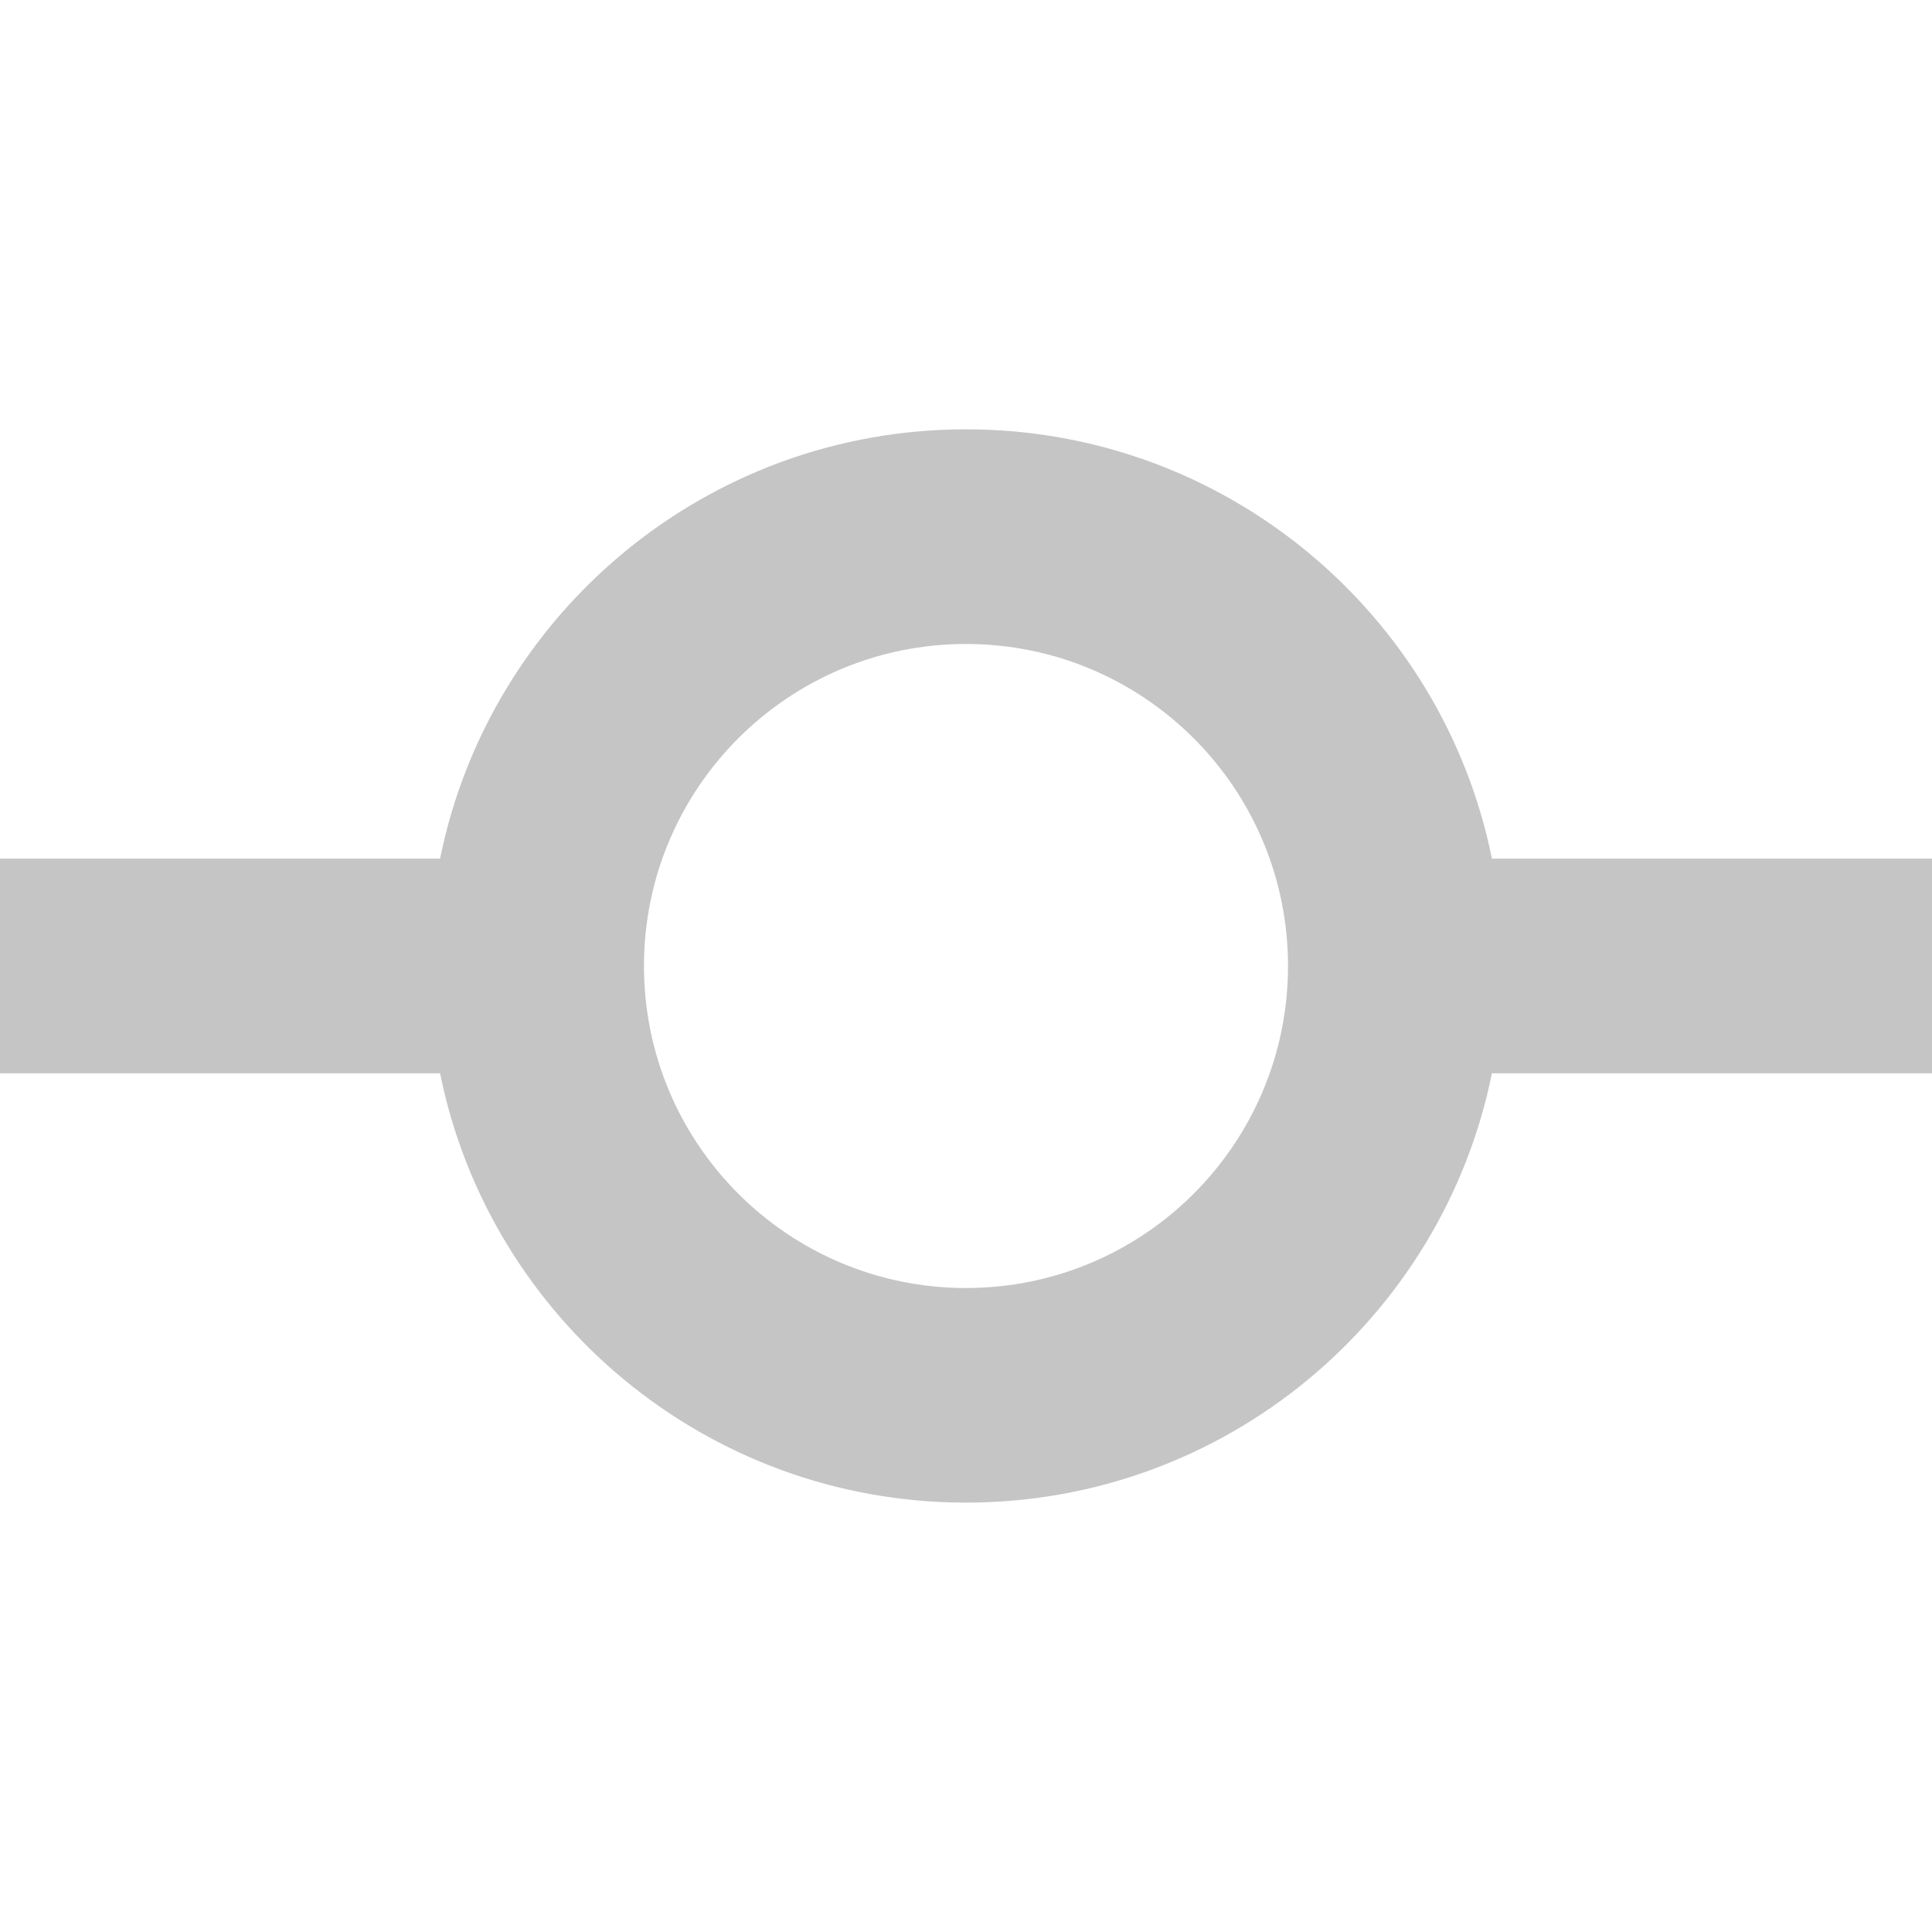
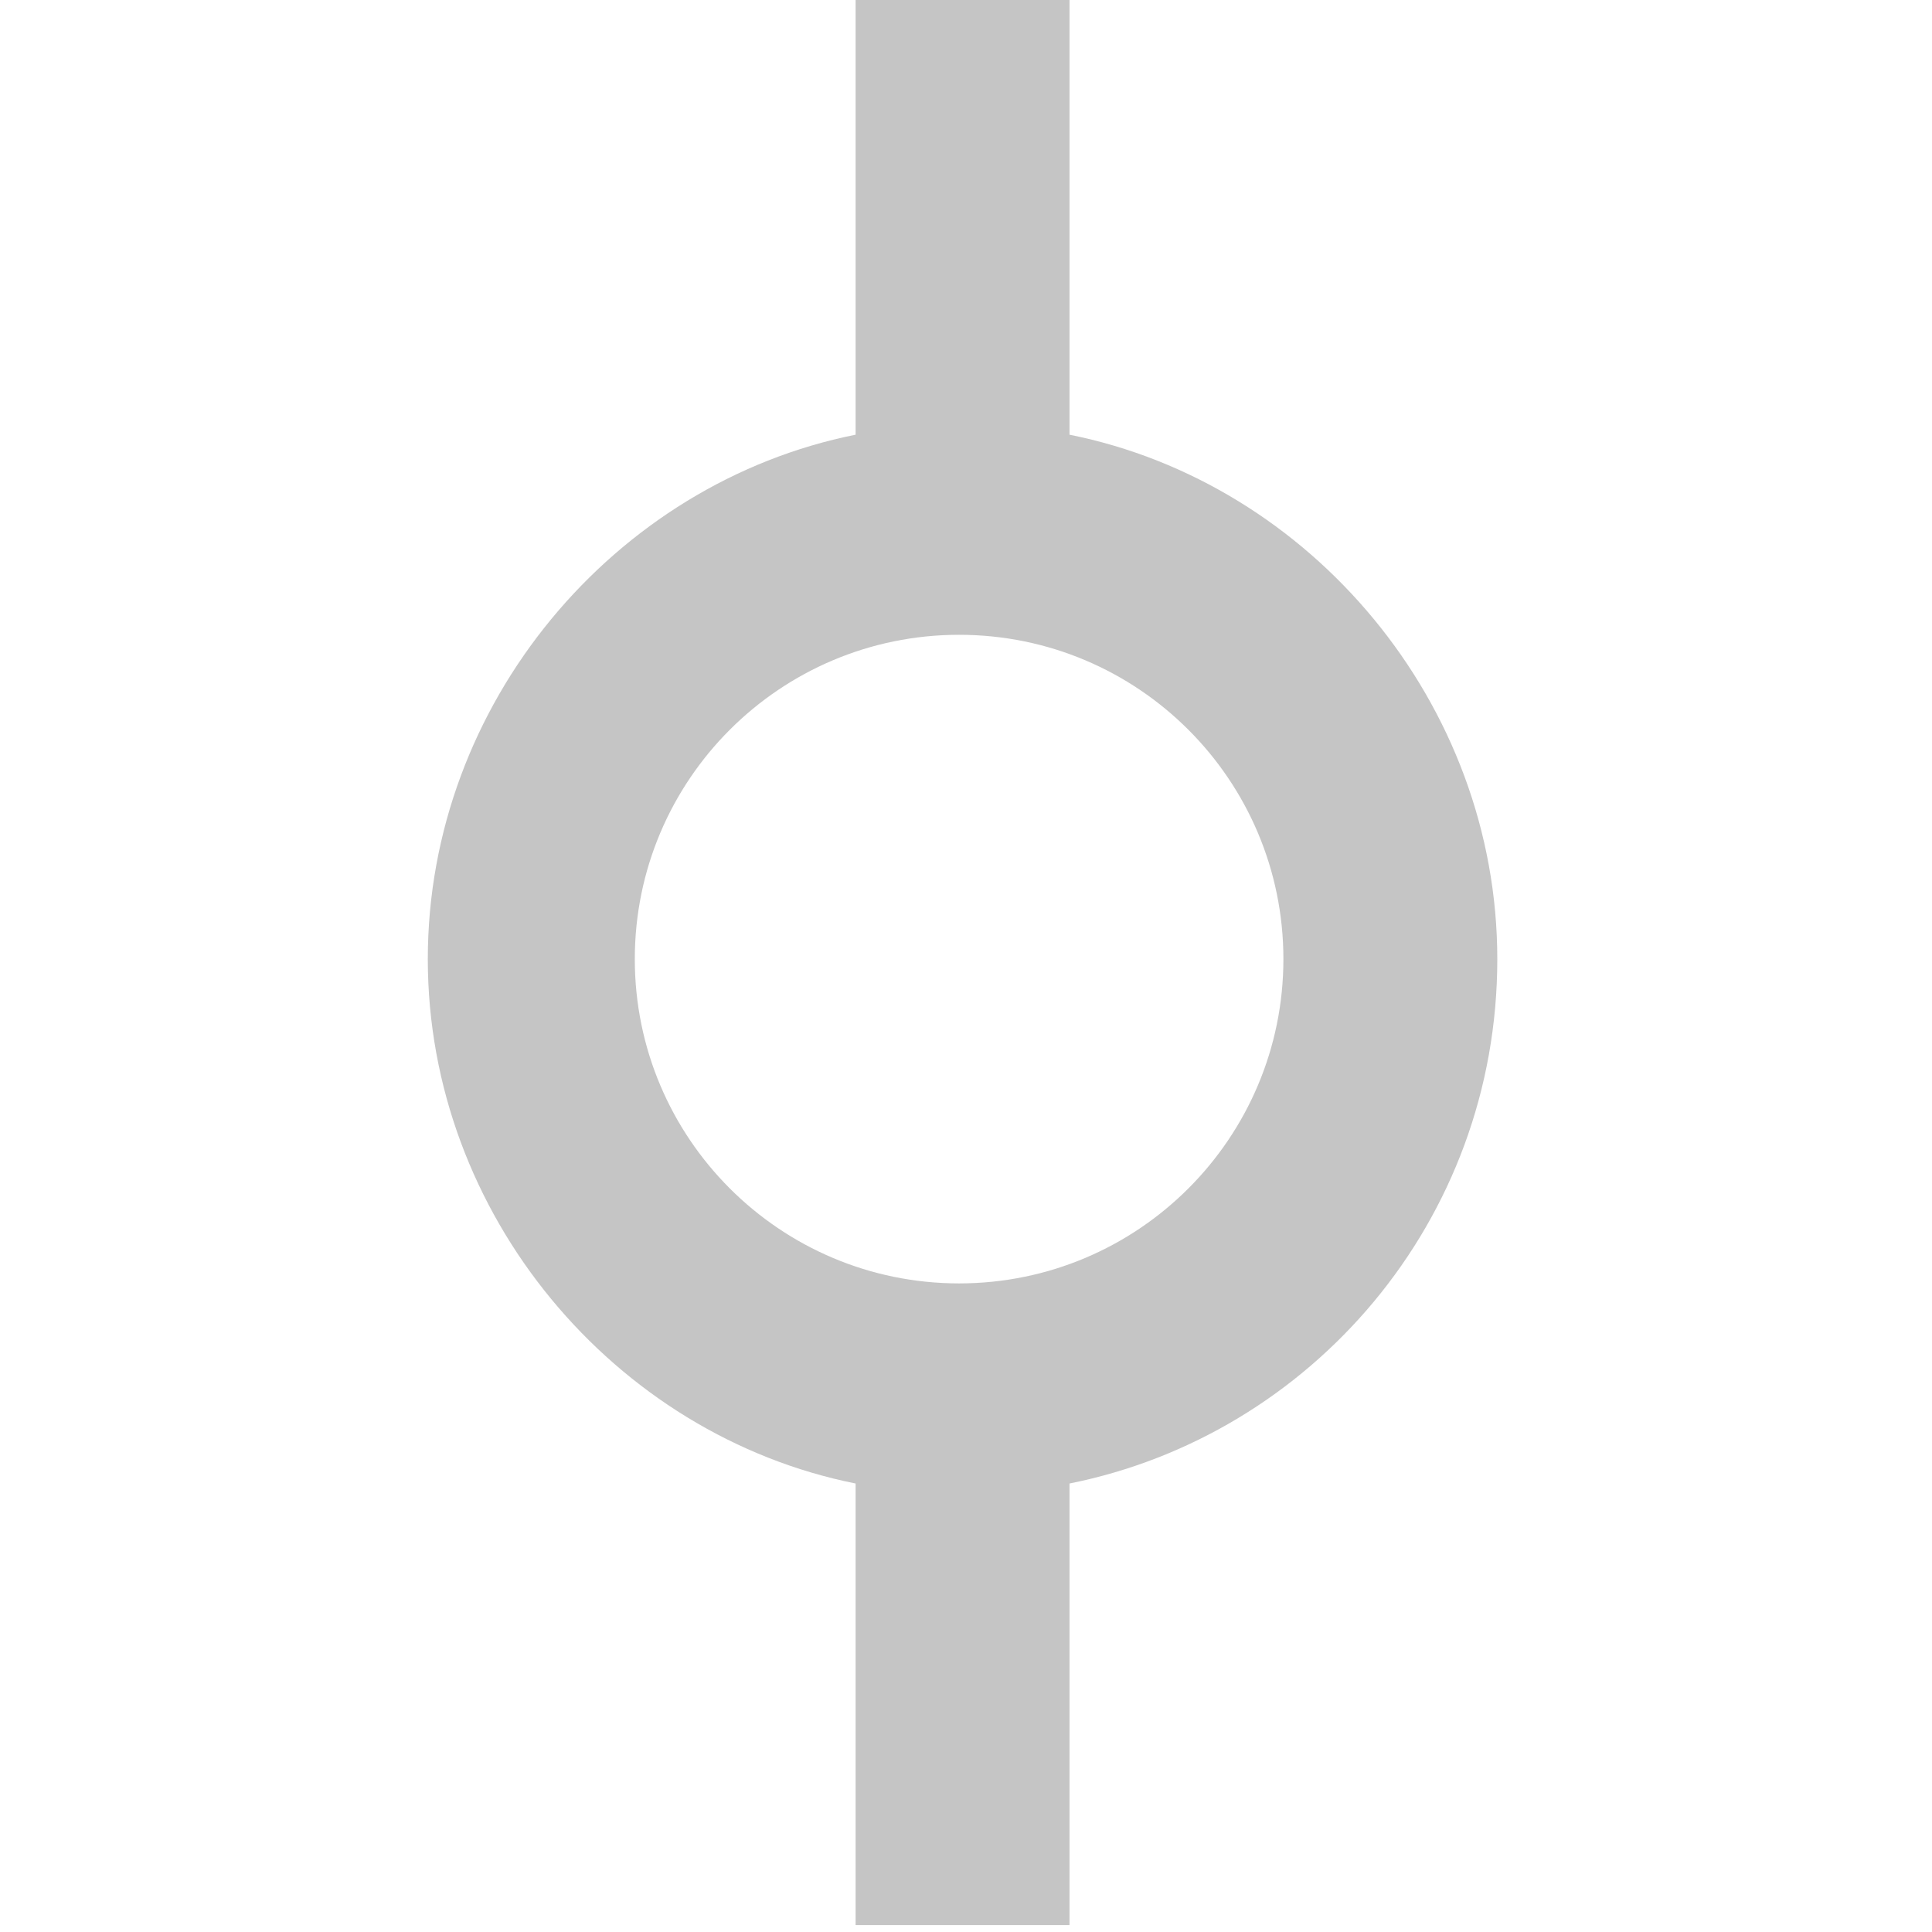
<svg xmlns="http://www.w3.org/2000/svg" version="1.1" viewBox="0 0 28 28">
-   <path d="m14 6.222c3.764 0 6.907 2.676 7.622 6.222h6.378v3.111h-6.378c-.716 3.547-3.858 6.222-7.622 6.222s-6.907-2.676-7.622-6.222h-6.378v-3.111h6.378c.716-3.547 3.858-6.222 7.622-6.222m-4.667 7.778a4.667 4.667 0 0 0 4.667 4.667 4.667 4.667 0 0 0 4.667-4.667 4.667 4.667 0 0 0-4.667-4.667 4.667 4.667 0 0 0-4.667 4.667z" style="fill:#c5c5c5;stroke-width:1.556" />
+   <path transform="rotate(90,14,13.9)" d="M 14 6.2 c 3.8 0 6.9 2.7 7.6 6.2 h 6.4 v 3.1 h -6.4 c -0.7 3.5 -3.9 6.2 -7.6 6.2 s -6.9 -2.7 -7.6 -6.2 h -6.4 v -3.1 h 6.4 c 0.7 -3.5 3.9 -6.2 7.6 -6.2 m -4.7 7.8 a 4.7 4.7 0 0 0 4.7 4.7 a 4.7 4.7 0 0 0 4.7 -4.7 a 4.7 4.7 0 0 0 -4.7 -4.7 a 4.7 4.7 0 0 0 -4.7 4.7 z" style="fill: #c5c5c5; stroke-width: 1.6" />
</svg>
